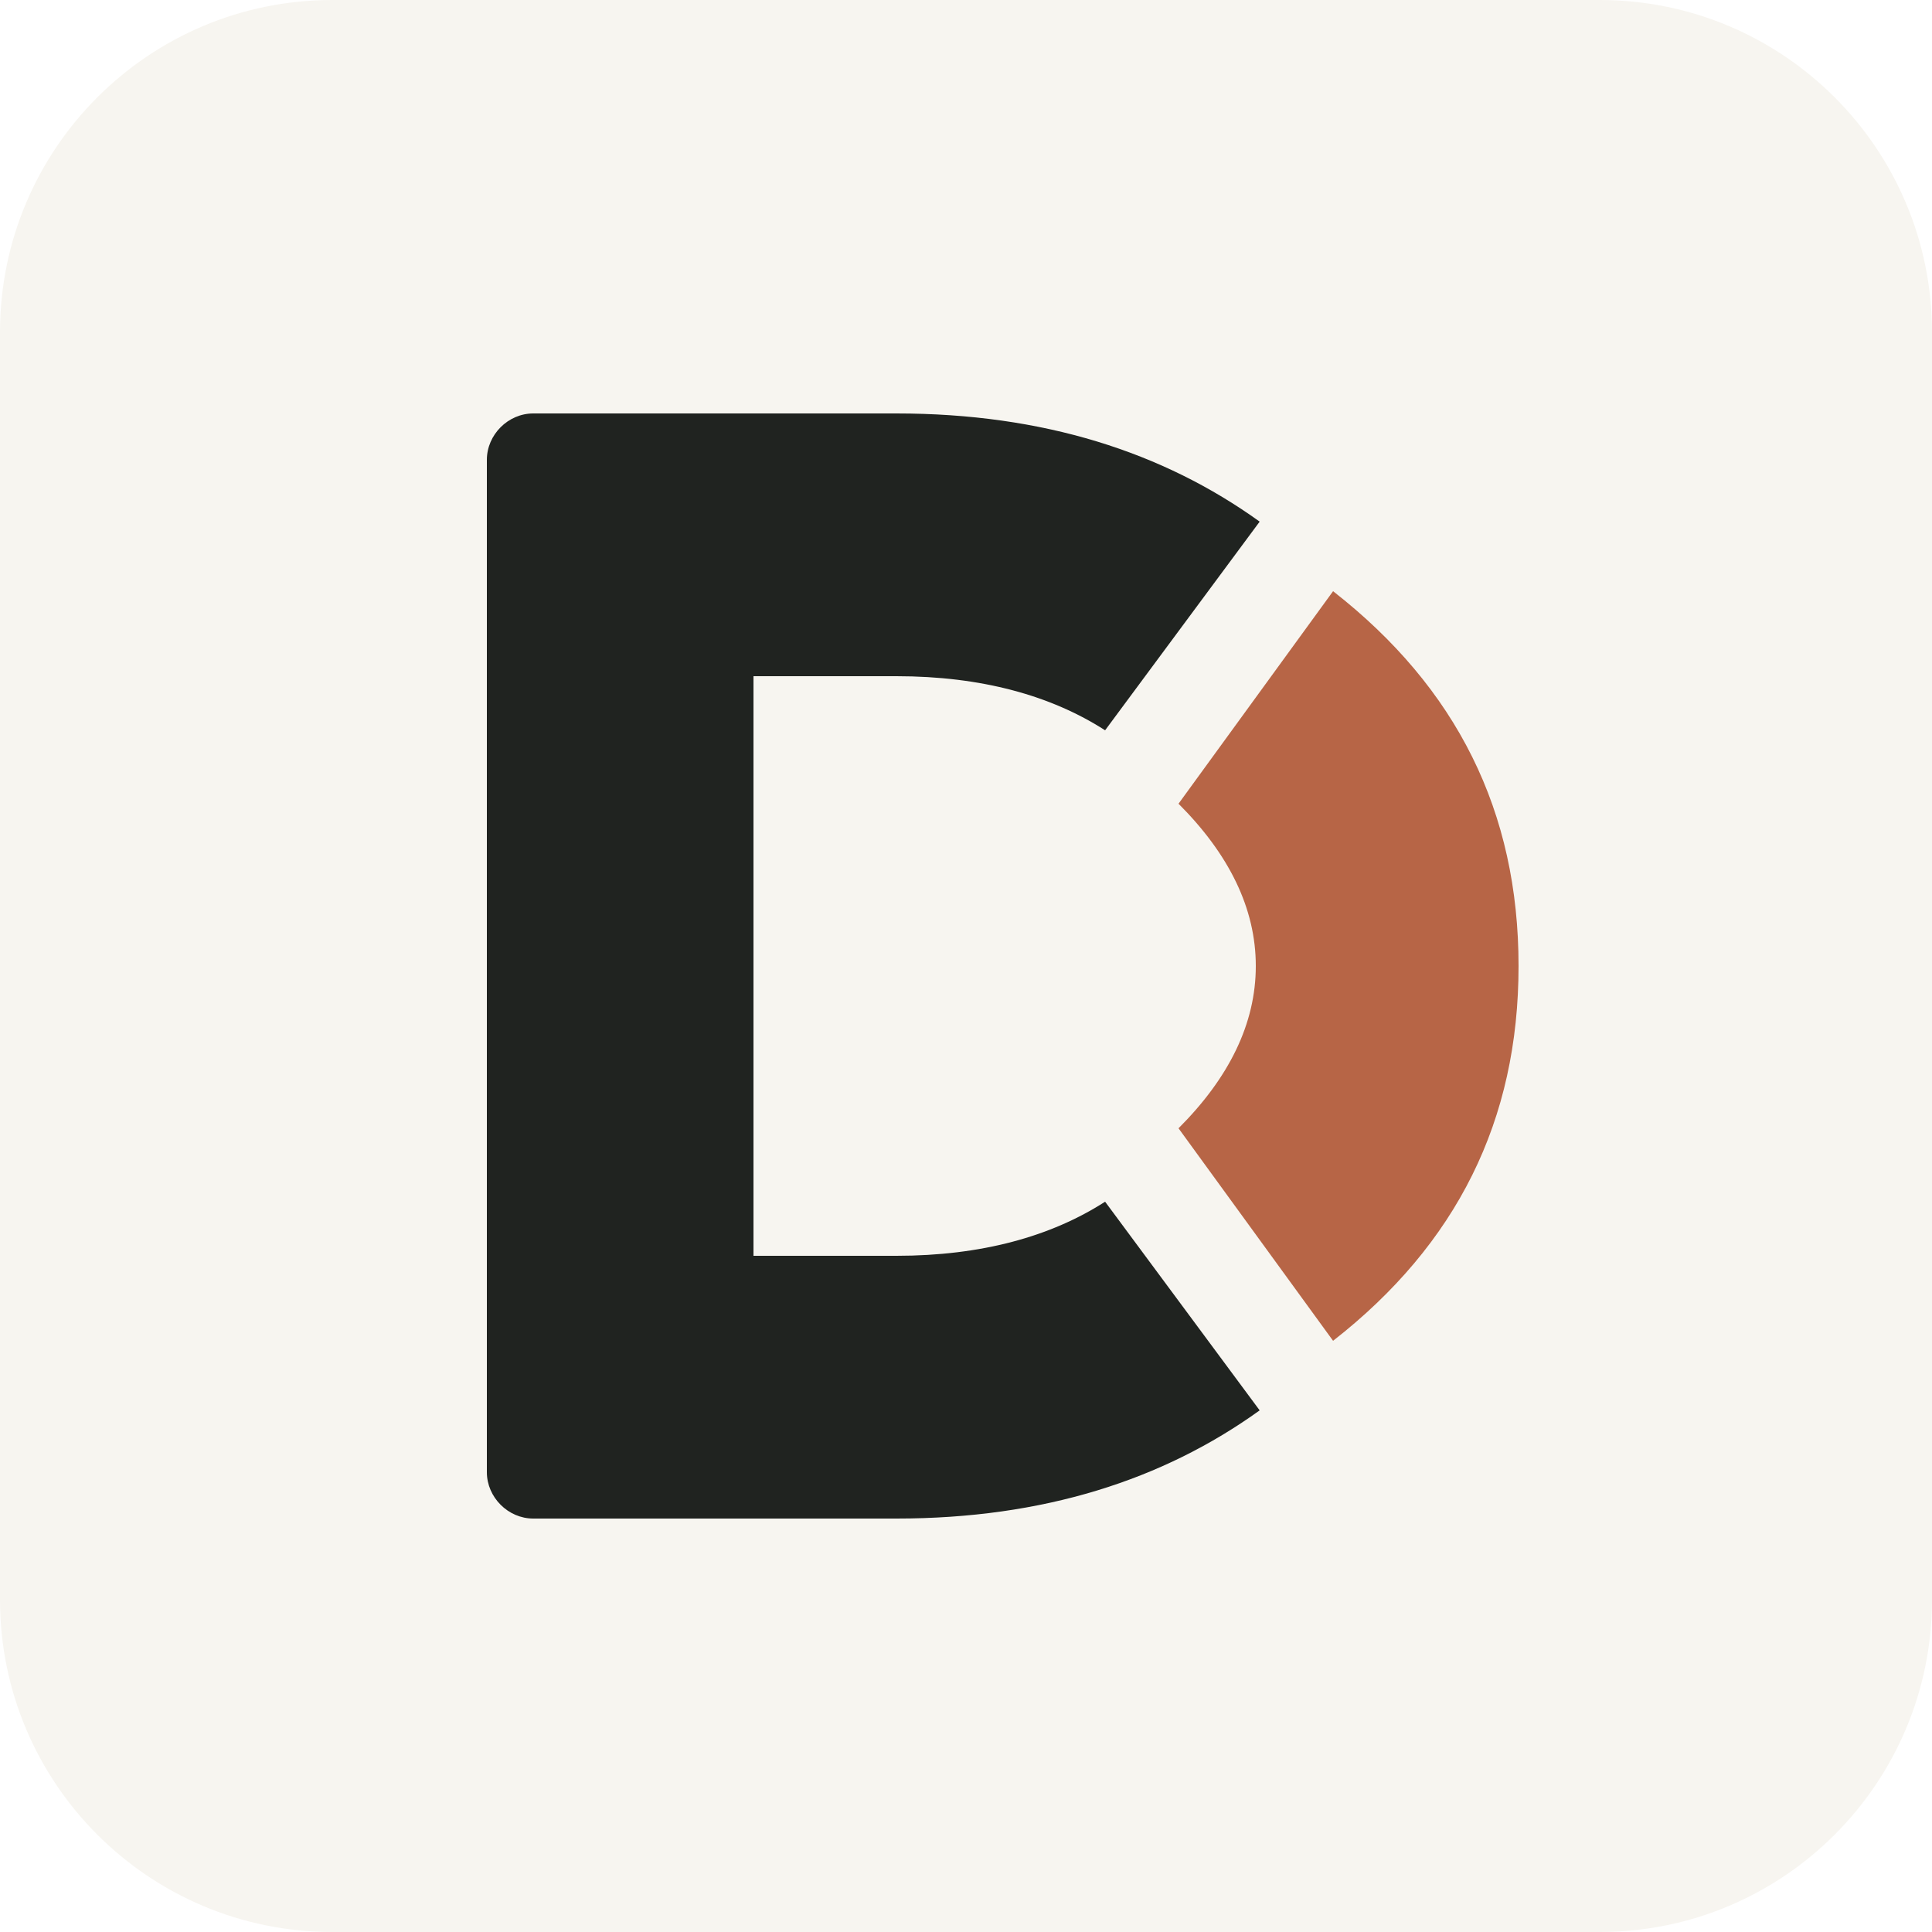
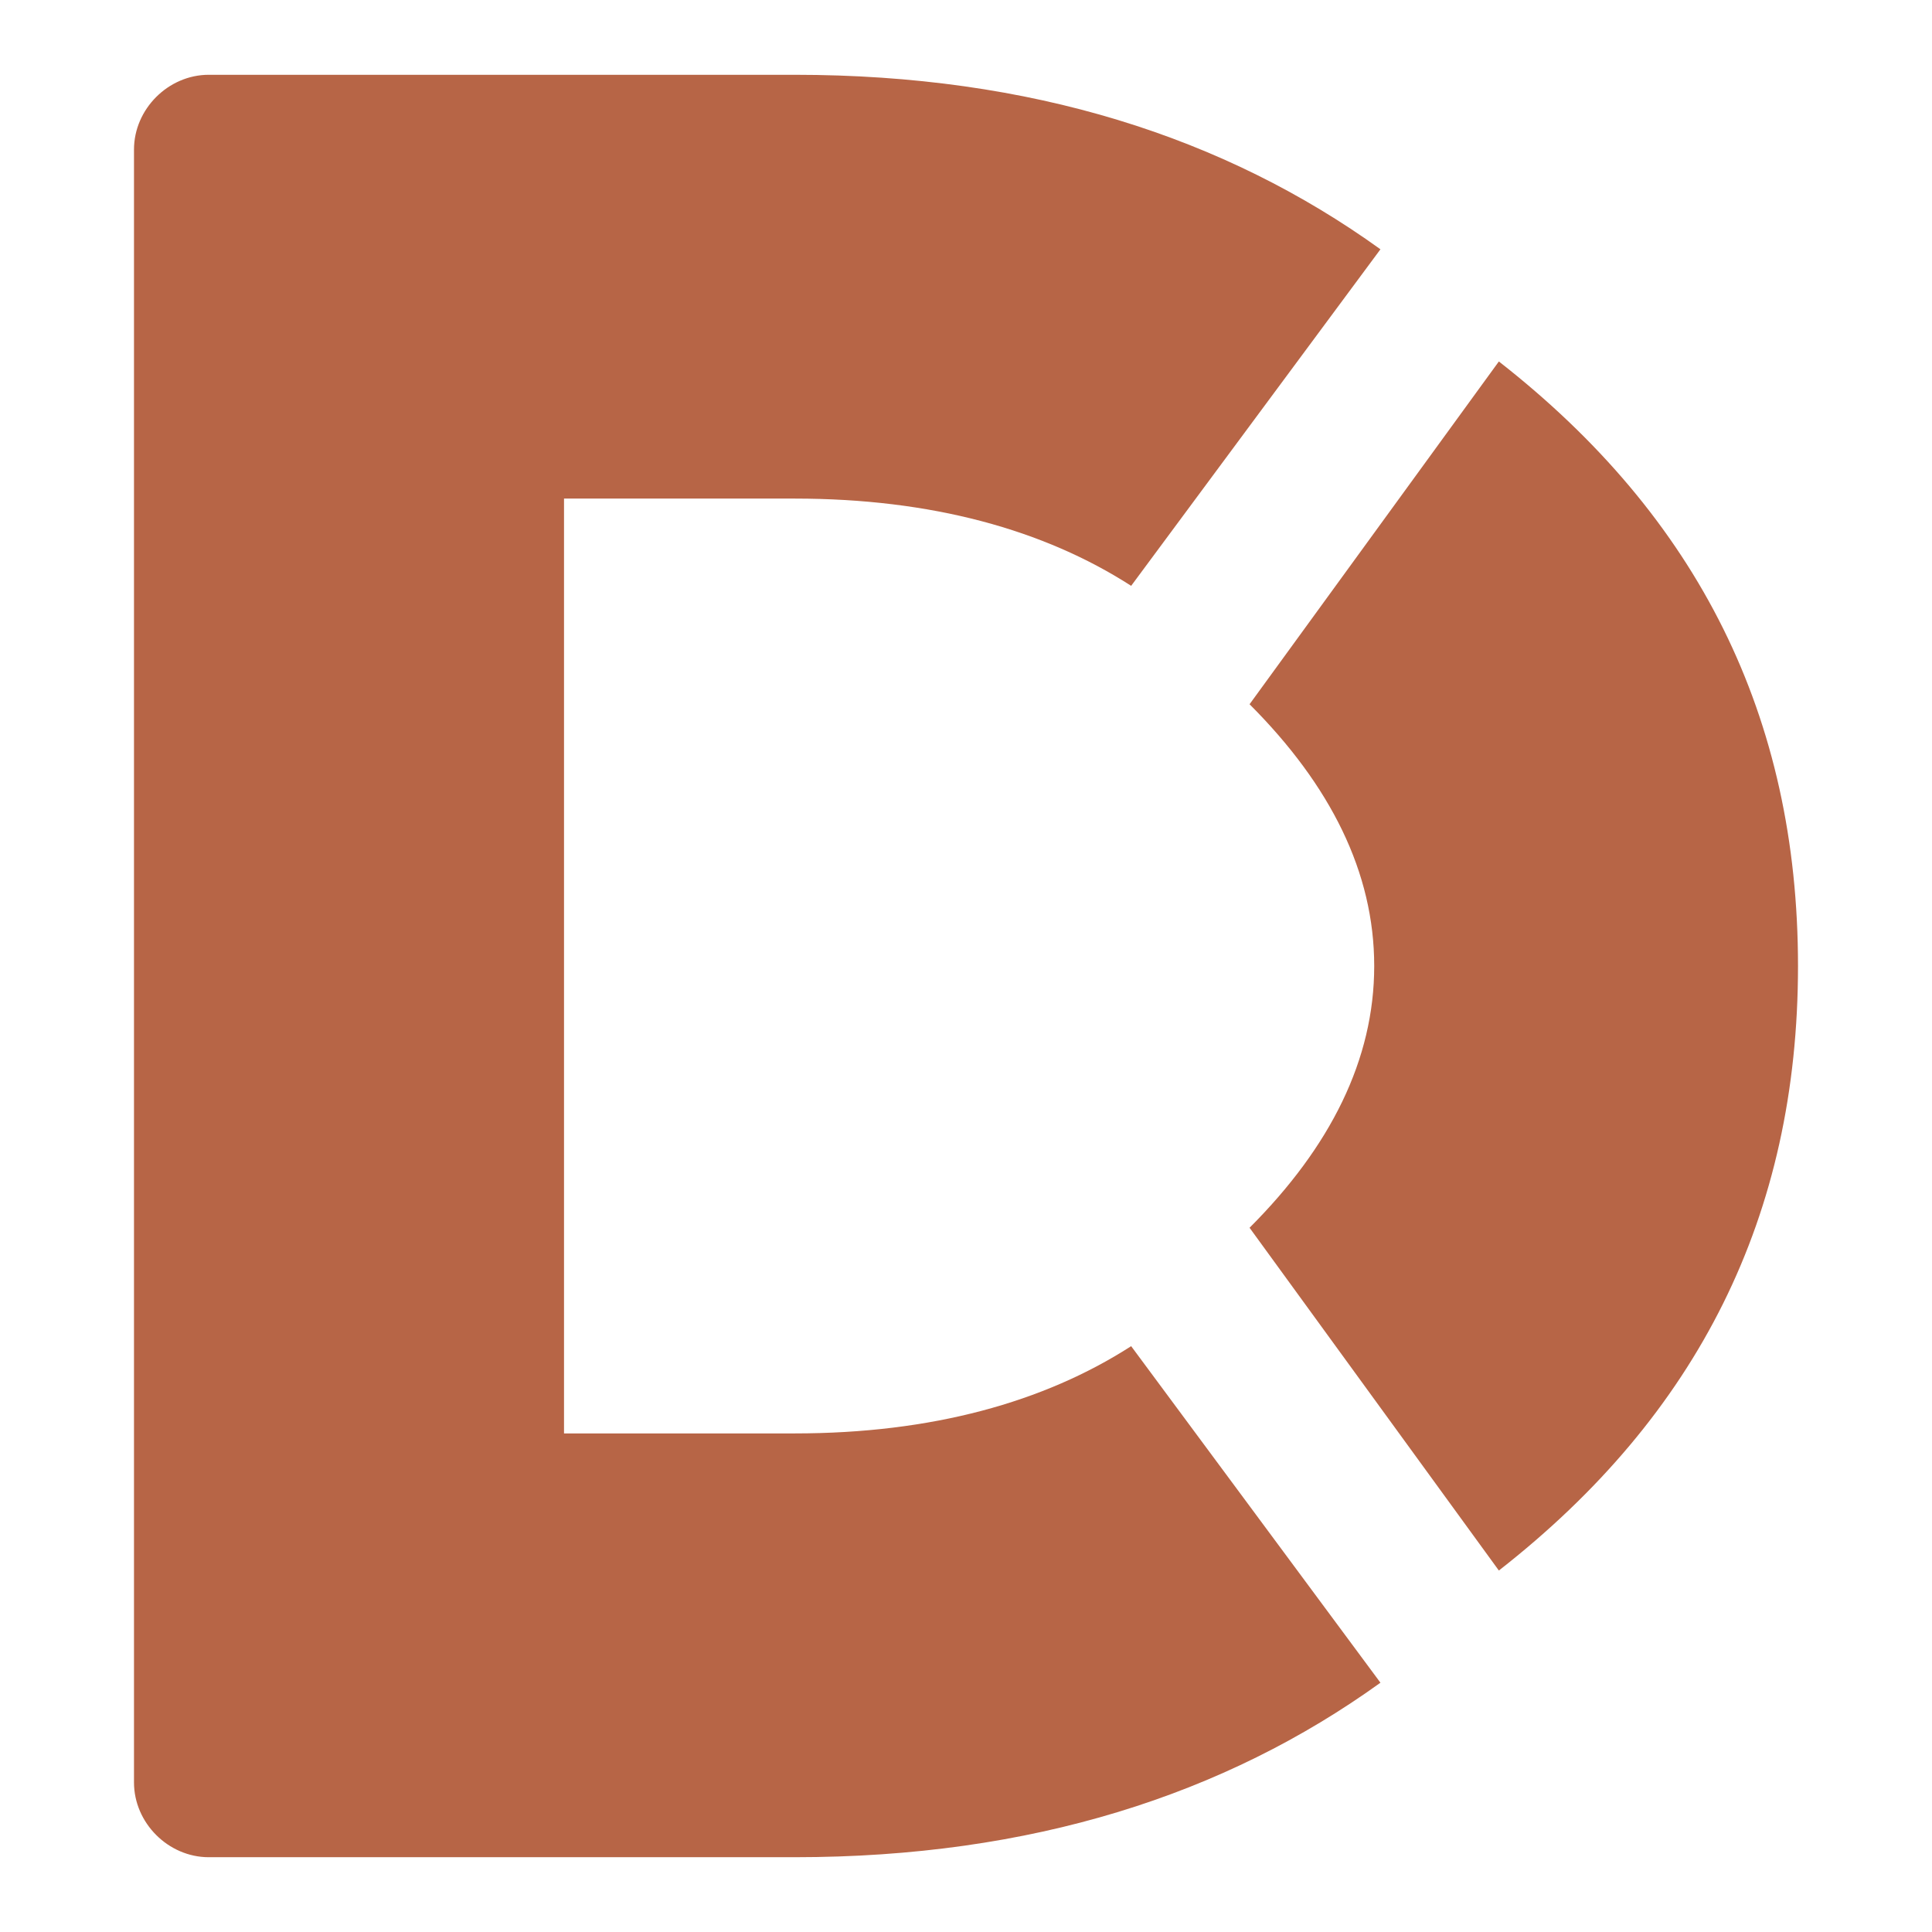
- <svg xmlns="http://www.w3.org/2000/svg" viewBox="0 0 1000 1000">
-   <rect width="1000" height="1000" rx="172" fill="#F7F5F0" />
-   <path fill="#202320" d="M 252 238 C 252 225 263 214 276 214 L 464 214 C 540 214 602 234 652 270 L 572 378 C 544 360 508 350 464 350 L 390 350 L 390 650 L 464 650 C 508 650 544 640 572 622 L 652 730 C 602 766 540 786 464 786 L 276 786 C 263 786 252 775 252 762 Z" />
+ <svg xmlns="http://www.w3.org/2000/svg" viewBox="209 190 620 620" role="img" aria-label="Dialvia">
+   <path fill="#B76546" d="M 252 238 C 252 225 263 214 276 214 L 464 214 C 540 214 602 234 652 270 L 572 378 C 544 360 508 350 464 350 L 390 350 L 390 650 L 464 650 C 508 650 544 640 572 622 L 652 730 C 602 766 540 786 464 786 L 276 786 C 263 786 252 775 252 762 Z" />
  <path fill="#B76546" d="M 690 306 C 754 356 786 420 786 500 C 786 580 754 644 690 694 L 610 584 C 636 558 650 530 650 500 C 650 470 636 442 610 416 Z" />
</svg>
